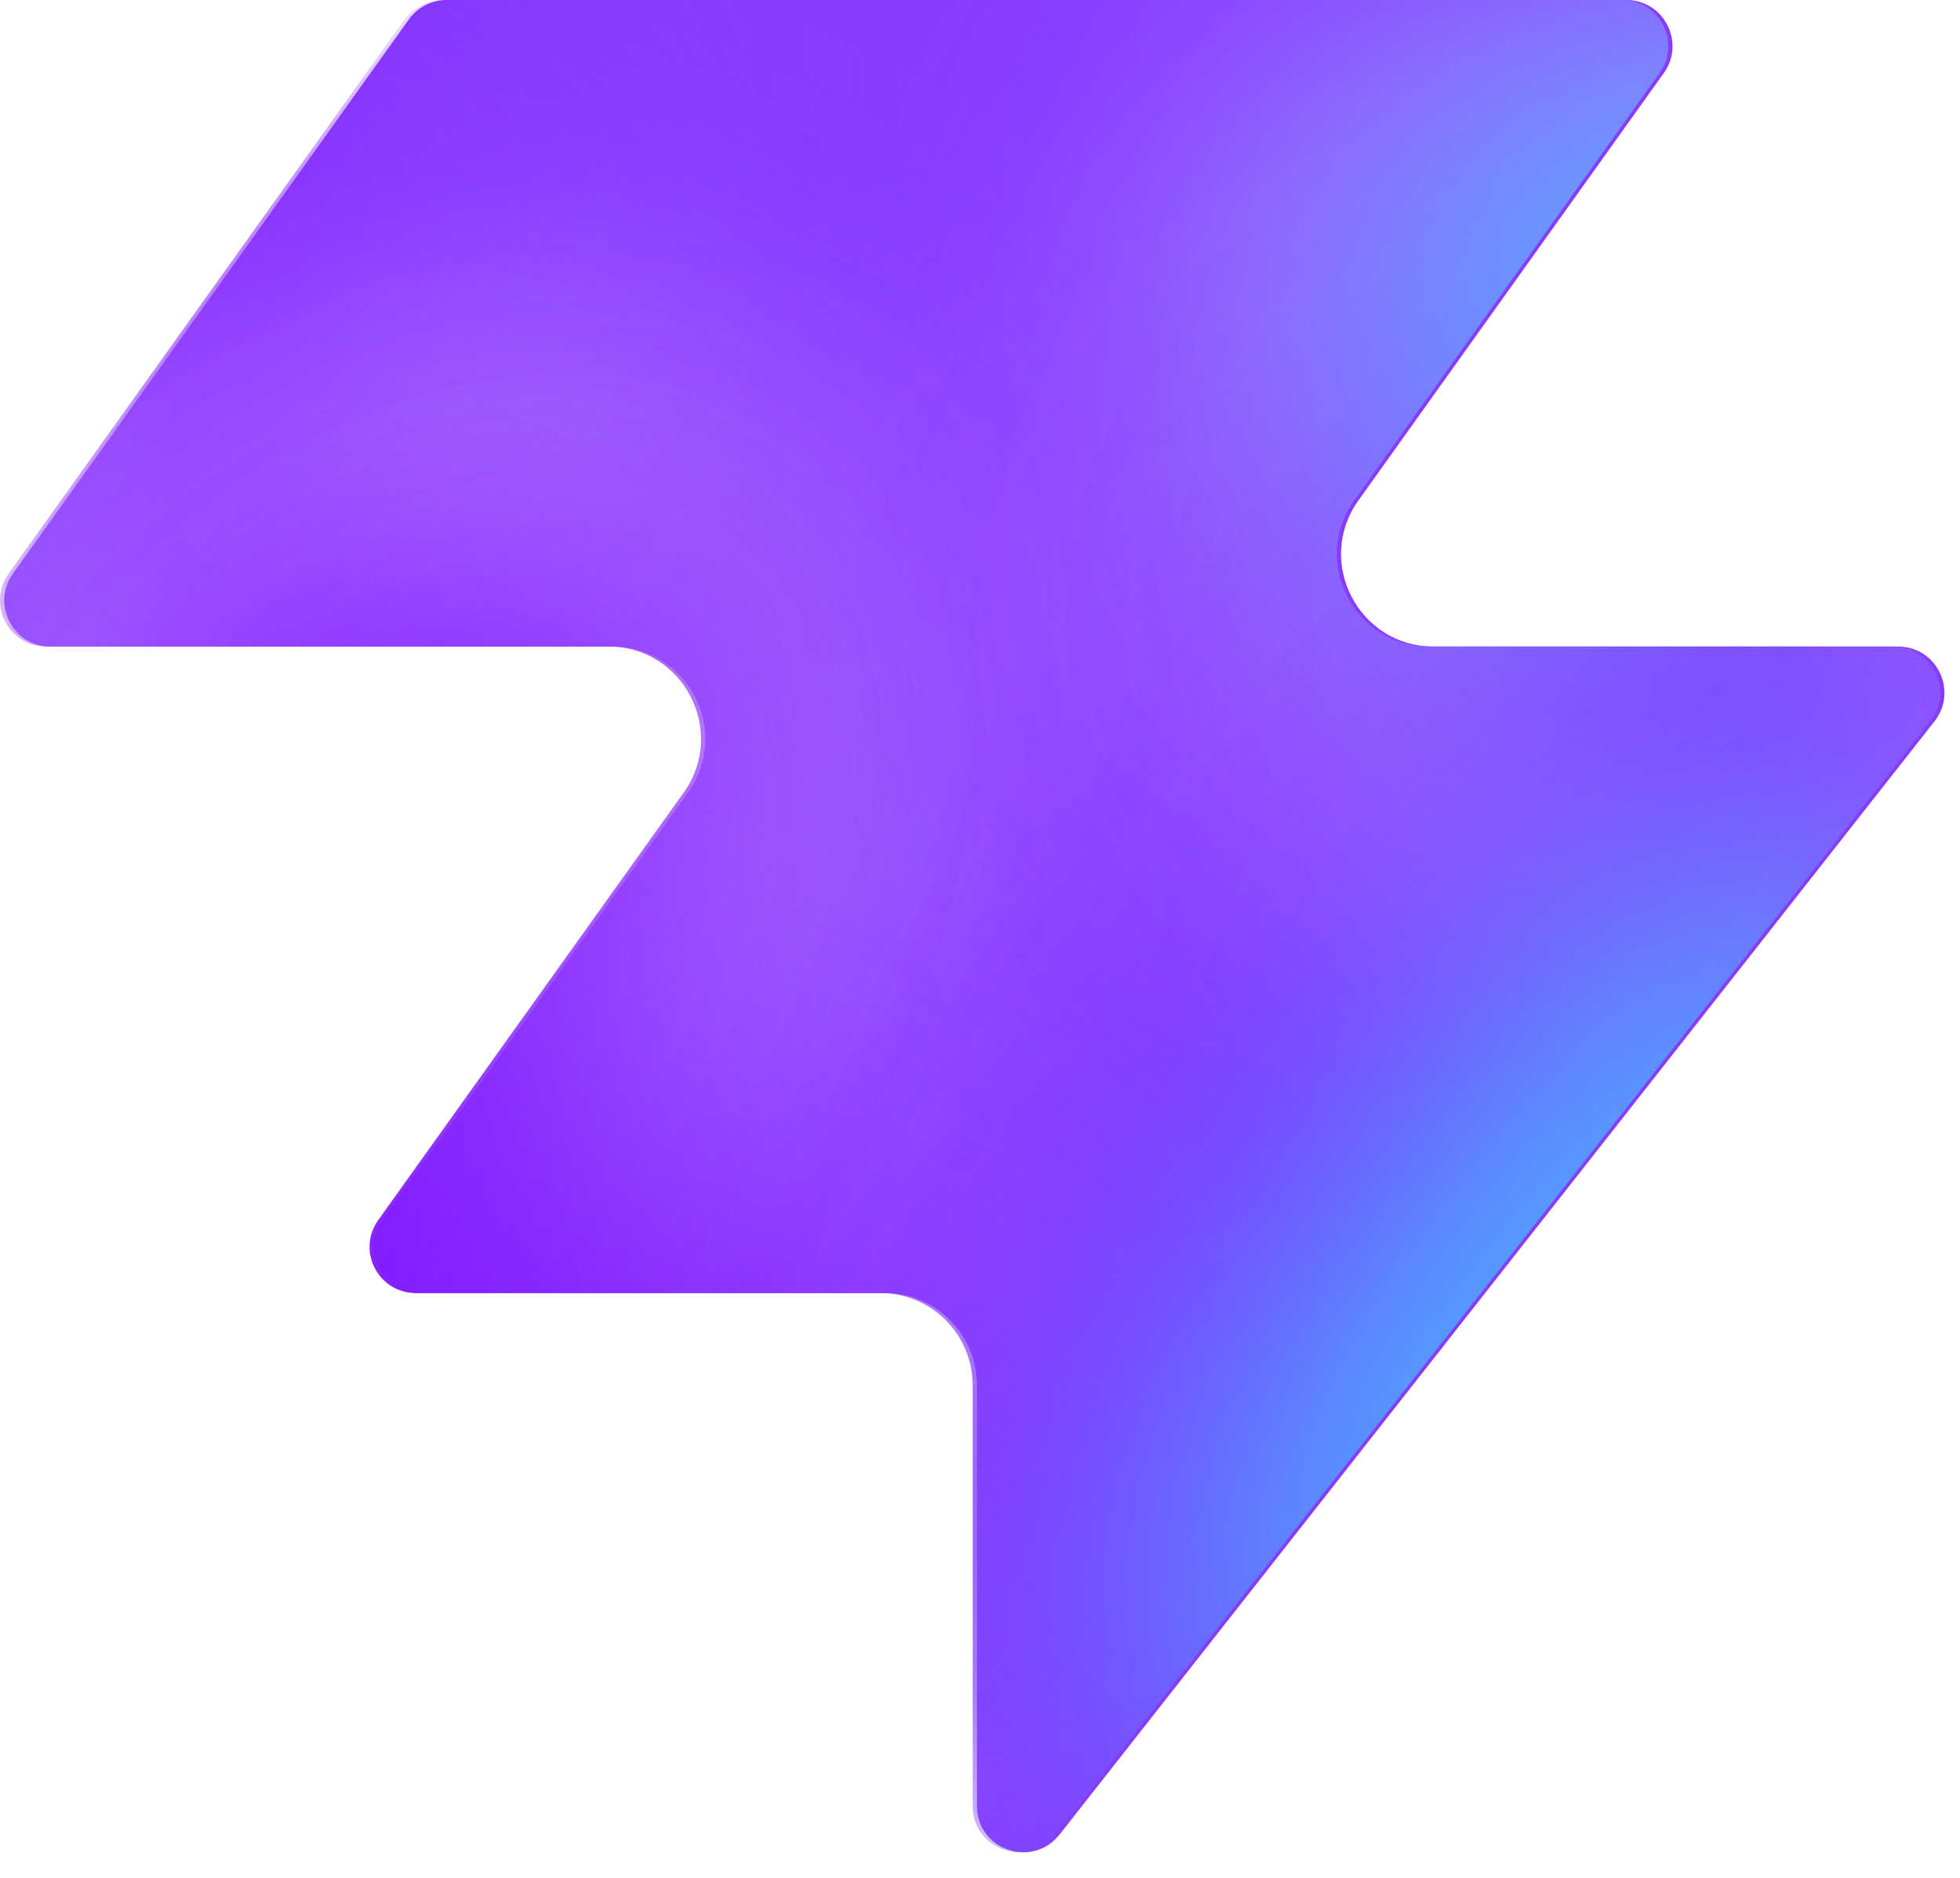
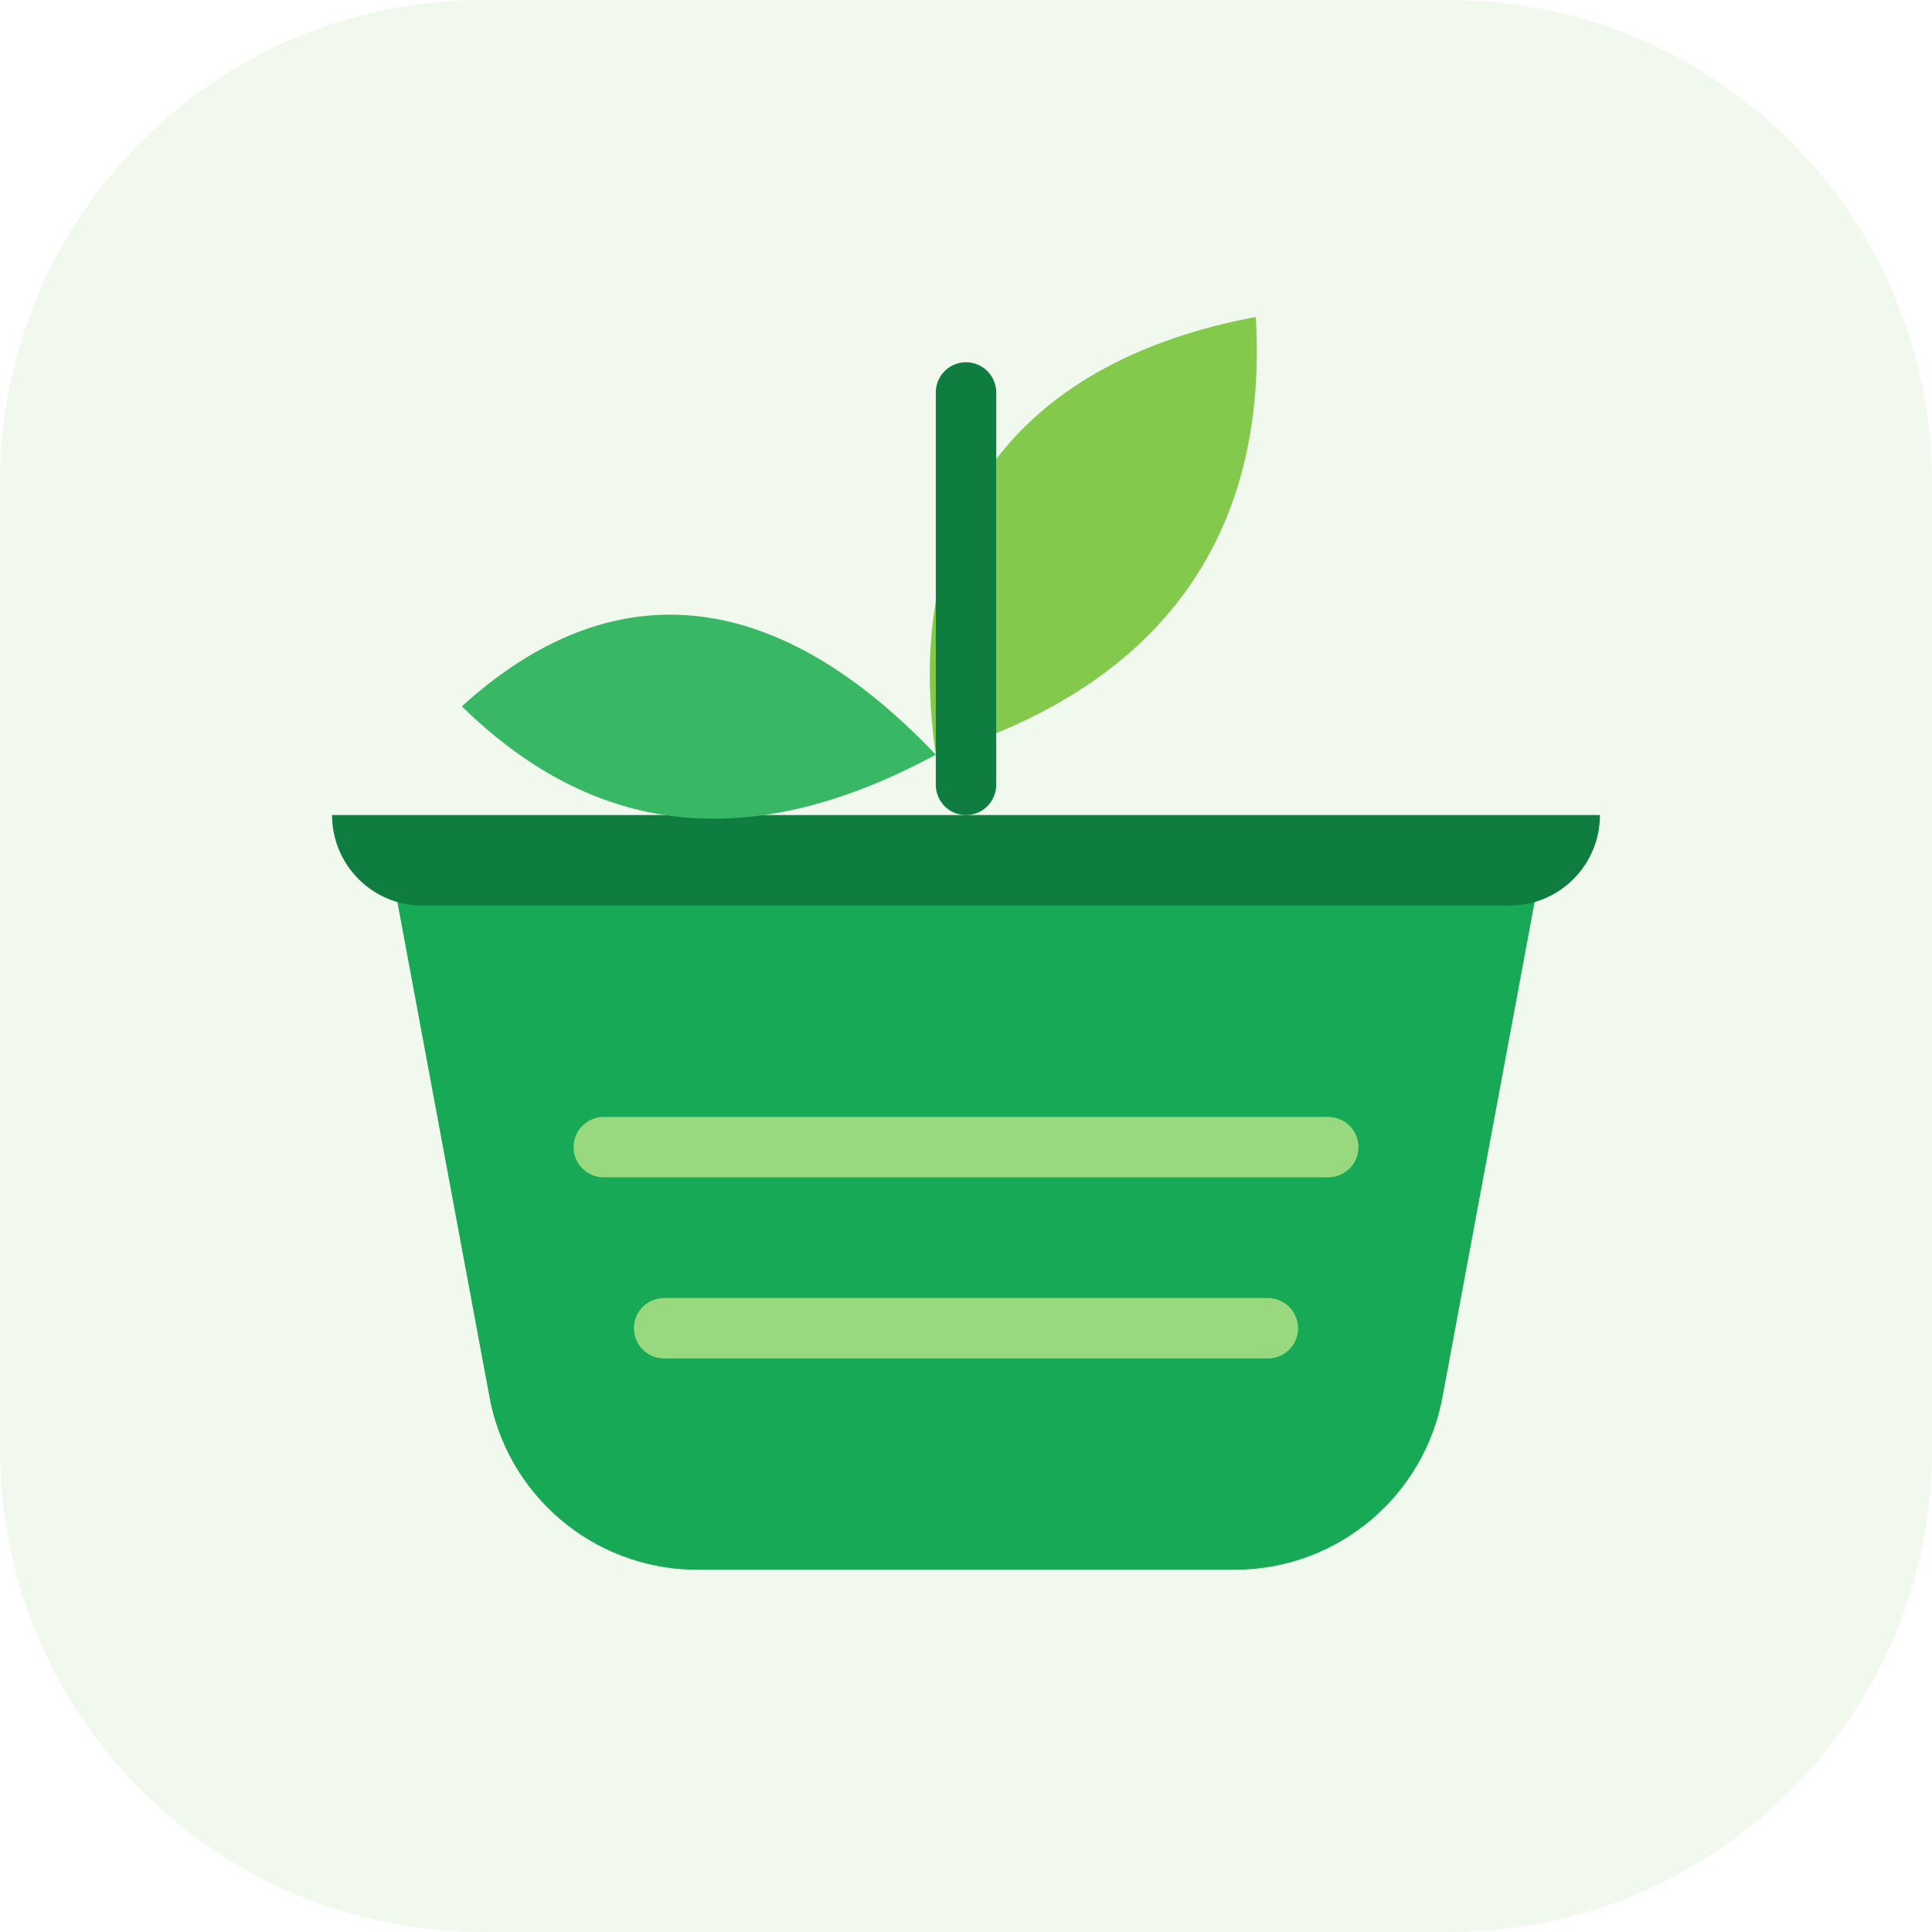
- <svg xmlns="http://www.w3.org/2000/svg" width="48" height="46" fill="none" viewBox="0 0 48 46">
-   <path fill="#863bff" d="M25.946 44.938c-.664.845-2.021.375-2.021-.698V33.937a2.26 2.26 0 0 0-2.262-2.262H10.287c-.92 0-1.456-1.04-.92-1.788l7.48-10.471c1.07-1.497 0-3.578-1.842-3.578H1.237c-.92 0-1.456-1.04-.92-1.788L10.013.474c.214-.297.556-.474.92-.474h28.894c.92 0 1.456 1.04.92 1.788l-7.48 10.471c-1.07 1.498 0 3.579 1.842 3.579h11.377c.943 0 1.473 1.088.89 1.83L25.947 44.94z" style="fill:#863bff;fill:color(display-p3 .525 .23 1);fill-opacity:1" />
-   <mask id="a" width="48" height="46" x="0" y="0" maskUnits="userSpaceOnUse" style="mask-type:alpha">
-     <path fill="#000" d="M25.842 44.938c-.664.844-2.021.375-2.021-.698V33.937a2.26 2.26 0 0 0-2.262-2.262H10.183c-.92 0-1.456-1.04-.92-1.788l7.48-10.471c1.07-1.498 0-3.579-1.842-3.579H1.133c-.92 0-1.456-1.04-.92-1.787L9.91.473c.214-.297.556-.474.92-.474h28.894c.92 0 1.456 1.04.92 1.788l-7.48 10.471c-1.07 1.498 0 3.578 1.842 3.578h11.377c.943 0 1.473 1.088.89 1.832L25.843 44.94z" style="fill:#000;fill-opacity:1" />
-   </mask>
-   <g mask="url(#a)">
-     <g filter="url(#b)">
-       <ellipse cx="5.508" cy="14.704" fill="#ede6ff" rx="5.508" ry="14.704" style="fill:#ede6ff;fill:color(display-p3 .927 .903 1);fill-opacity:1" transform="matrix(.00324 1 1 -.00324 -4.47 31.516)" />
-     </g>
-     <g filter="url(#c)">
-       <ellipse cx="10.399" cy="29.851" fill="#ede6ff" rx="10.399" ry="29.851" style="fill:#ede6ff;fill:color(display-p3 .927 .903 1);fill-opacity:1" transform="matrix(.00324 1 1 -.00324 -39.328 7.883)" />
-     </g>
-     <g filter="url(#d)">
-       <ellipse cx="5.508" cy="30.487" fill="#7e14ff" rx="5.508" ry="30.487" style="fill:#7e14ff;fill:color(display-p3 .492 .077 1);fill-opacity:1" transform="rotate(89.814 -25.913 -14.639)scale(1 -1)" />
-     </g>
-     <g filter="url(#e)">
-       <ellipse cx="5.508" cy="30.599" fill="#7e14ff" rx="5.508" ry="30.599" style="fill:#7e14ff;fill:color(display-p3 .492 .077 1);fill-opacity:1" transform="rotate(89.814 -32.644 -3.334)scale(1 -1)" />
-     </g>
-     <g filter="url(#f)">
-       <ellipse cx="5.508" cy="30.599" fill="#7e14ff" rx="5.508" ry="30.599" style="fill:#7e14ff;fill:color(display-p3 .492 .077 1);fill-opacity:1" transform="matrix(.00324 1 1 -.00324 -34.34 30.47)" />
-     </g>
-     <g filter="url(#g)">
-       <ellipse cx="14.072" cy="22.078" fill="#ede6ff" rx="14.072" ry="22.078" style="fill:#ede6ff;fill:color(display-p3 .927 .903 1);fill-opacity:1" transform="rotate(93.35 24.506 48.493)scale(-1 1)" />
-     </g>
-     <g filter="url(#h)">
-       <ellipse cx="3.47" cy="21.501" fill="#7e14ff" rx="3.47" ry="21.501" style="fill:#7e14ff;fill:color(display-p3 .492 .077 1);fill-opacity:1" transform="rotate(89.009 28.708 47.59)scale(-1 1)" />
-     </g>
-     <g filter="url(#i)">
-       <ellipse cx="3.47" cy="21.501" fill="#7e14ff" rx="3.47" ry="21.501" style="fill:#7e14ff;fill:color(display-p3 .492 .077 1);fill-opacity:1" transform="rotate(89.009 28.708 47.59)scale(-1 1)" />
-     </g>
-     <g filter="url(#j)">
-       <ellipse cx=".387" cy="8.972" fill="#7e14ff" rx="4.407" ry="29.108" style="fill:#7e14ff;fill:color(display-p3 .492 .077 1);fill-opacity:1" transform="rotate(39.51 .387 8.972)" />
-     </g>
-     <g filter="url(#k)">
-       <ellipse cx="47.523" cy="-6.092" fill="#7e14ff" rx="4.407" ry="29.108" style="fill:#7e14ff;fill:color(display-p3 .492 .077 1);fill-opacity:1" transform="rotate(37.892 47.523 -6.092)" />
-     </g>
-     <g filter="url(#l)">
-       <ellipse cx="41.412" cy="6.333" fill="#47bfff" rx="5.971" ry="9.665" style="fill:#47bfff;fill:color(display-p3 .28 .748 1);fill-opacity:1" transform="rotate(37.892 41.412 6.333)" />
-     </g>
-     <g filter="url(#m)">
-       <ellipse cx="-1.879" cy="38.332" fill="#7e14ff" rx="4.407" ry="29.108" style="fill:#7e14ff;fill:color(display-p3 .492 .077 1);fill-opacity:1" transform="rotate(37.892 -1.88 38.332)" />
-     </g>
-     <g filter="url(#n)">
-       <ellipse cx="-1.879" cy="38.332" fill="#7e14ff" rx="4.407" ry="29.108" style="fill:#7e14ff;fill:color(display-p3 .492 .077 1);fill-opacity:1" transform="rotate(37.892 -1.88 38.332)" />
-     </g>
-     <g filter="url(#o)">
-       <ellipse cx="35.651" cy="29.907" fill="#7e14ff" rx="4.407" ry="29.108" style="fill:#7e14ff;fill:color(display-p3 .492 .077 1);fill-opacity:1" transform="rotate(37.892 35.651 29.907)" />
-     </g>
-     <g filter="url(#p)">
-       <ellipse cx="38.418" cy="32.4" fill="#47bfff" rx="5.971" ry="15.297" style="fill:#47bfff;fill:color(display-p3 .28 .748 1);fill-opacity:1" transform="rotate(37.892 38.418 32.4)" />
-     </g>
-   </g>
-   <defs>
-     <filter id="b" width="60.045" height="41.654" x="-19.77" y="16.149" color-interpolation-filters="sRGB" filterUnits="userSpaceOnUse">
-       <feFlood flood-opacity="0" result="BackgroundImageFix" />
-       <feBlend in="SourceGraphic" in2="BackgroundImageFix" result="shape" />
-       <feGaussianBlur result="effect1_foregroundBlur_2002_17158" stdDeviation="7.659" />
-     </filter>
-     <filter id="c" width="90.34" height="51.437" x="-54.613" y="-7.533" color-interpolation-filters="sRGB" filterUnits="userSpaceOnUse">
-       <feFlood flood-opacity="0" result="BackgroundImageFix" />
-       <feBlend in="SourceGraphic" in2="BackgroundImageFix" result="shape" />
-       <feGaussianBlur result="effect1_foregroundBlur_2002_17158" stdDeviation="7.659" />
-     </filter>
-     <filter id="d" width="79.355" height="29.4" x="-49.64" y="2.03" color-interpolation-filters="sRGB" filterUnits="userSpaceOnUse">
-       <feFlood flood-opacity="0" result="BackgroundImageFix" />
-       <feBlend in="SourceGraphic" in2="BackgroundImageFix" result="shape" />
-       <feGaussianBlur result="effect1_foregroundBlur_2002_17158" stdDeviation="4.596" />
-     </filter>
-     <filter id="e" width="79.579" height="29.4" x="-45.045" y="20.029" color-interpolation-filters="sRGB" filterUnits="userSpaceOnUse">
-       <feFlood flood-opacity="0" result="BackgroundImageFix" />
-       <feBlend in="SourceGraphic" in2="BackgroundImageFix" result="shape" />
-       <feGaussianBlur result="effect1_foregroundBlur_2002_17158" stdDeviation="4.596" />
-     </filter>
-     <filter id="f" width="79.579" height="29.4" x="-43.513" y="21.178" color-interpolation-filters="sRGB" filterUnits="userSpaceOnUse">
-       <feFlood flood-opacity="0" result="BackgroundImageFix" />
-       <feBlend in="SourceGraphic" in2="BackgroundImageFix" result="shape" />
-       <feGaussianBlur result="effect1_foregroundBlur_2002_17158" stdDeviation="4.596" />
-     </filter>
-     <filter id="g" width="74.749" height="58.852" x="15.756" y="-17.901" color-interpolation-filters="sRGB" filterUnits="userSpaceOnUse">
-       <feFlood flood-opacity="0" result="BackgroundImageFix" />
-       <feBlend in="SourceGraphic" in2="BackgroundImageFix" result="shape" />
-       <feGaussianBlur result="effect1_foregroundBlur_2002_17158" stdDeviation="7.659" />
-     </filter>
-     <filter id="h" width="61.377" height="25.362" x="23.548" y="2.284" color-interpolation-filters="sRGB" filterUnits="userSpaceOnUse">
-       <feFlood flood-opacity="0" result="BackgroundImageFix" />
-       <feBlend in="SourceGraphic" in2="BackgroundImageFix" result="shape" />
-       <feGaussianBlur result="effect1_foregroundBlur_2002_17158" stdDeviation="4.596" />
-     </filter>
-     <filter id="i" width="61.377" height="25.362" x="23.548" y="2.284" color-interpolation-filters="sRGB" filterUnits="userSpaceOnUse">
-       <feFlood flood-opacity="0" result="BackgroundImageFix" />
-       <feBlend in="SourceGraphic" in2="BackgroundImageFix" result="shape" />
-       <feGaussianBlur result="effect1_foregroundBlur_2002_17158" stdDeviation="4.596" />
-     </filter>
-     <filter id="j" width="56.045" height="63.649" x="-27.636" y="-22.853" color-interpolation-filters="sRGB" filterUnits="userSpaceOnUse">
-       <feFlood flood-opacity="0" result="BackgroundImageFix" />
-       <feBlend in="SourceGraphic" in2="BackgroundImageFix" result="shape" />
-       <feGaussianBlur result="effect1_foregroundBlur_2002_17158" stdDeviation="4.596" />
-     </filter>
-     <filter id="k" width="54.814" height="64.646" x="20.116" y="-38.415" color-interpolation-filters="sRGB" filterUnits="userSpaceOnUse">
-       <feFlood flood-opacity="0" result="BackgroundImageFix" />
-       <feBlend in="SourceGraphic" in2="BackgroundImageFix" result="shape" />
-       <feGaussianBlur result="effect1_foregroundBlur_2002_17158" stdDeviation="4.596" />
-     </filter>
-     <filter id="l" width="33.541" height="35.313" x="24.641" y="-11.323" color-interpolation-filters="sRGB" filterUnits="userSpaceOnUse">
-       <feFlood flood-opacity="0" result="BackgroundImageFix" />
-       <feBlend in="SourceGraphic" in2="BackgroundImageFix" result="shape" />
-       <feGaussianBlur result="effect1_foregroundBlur_2002_17158" stdDeviation="4.596" />
-     </filter>
-     <filter id="m" width="54.814" height="64.646" x="-29.286" y="6.009" color-interpolation-filters="sRGB" filterUnits="userSpaceOnUse">
-       <feFlood flood-opacity="0" result="BackgroundImageFix" />
-       <feBlend in="SourceGraphic" in2="BackgroundImageFix" result="shape" />
-       <feGaussianBlur result="effect1_foregroundBlur_2002_17158" stdDeviation="4.596" />
-     </filter>
-     <filter id="n" width="54.814" height="64.646" x="-29.286" y="6.009" color-interpolation-filters="sRGB" filterUnits="userSpaceOnUse">
-       <feFlood flood-opacity="0" result="BackgroundImageFix" />
-       <feBlend in="SourceGraphic" in2="BackgroundImageFix" result="shape" />
-       <feGaussianBlur result="effect1_foregroundBlur_2002_17158" stdDeviation="4.596" />
-     </filter>
-     <filter id="o" width="54.814" height="64.646" x="8.244" y="-2.416" color-interpolation-filters="sRGB" filterUnits="userSpaceOnUse">
-       <feFlood flood-opacity="0" result="BackgroundImageFix" />
-       <feBlend in="SourceGraphic" in2="BackgroundImageFix" result="shape" />
-       <feGaussianBlur result="effect1_foregroundBlur_2002_17158" stdDeviation="4.596" />
-     </filter>
-     <filter id="p" width="39.409" height="43.623" x="18.713" y="10.588" color-interpolation-filters="sRGB" filterUnits="userSpaceOnUse">
-       <feFlood flood-opacity="0" result="BackgroundImageFix" />
-       <feBlend in="SourceGraphic" in2="BackgroundImageFix" result="shape" />
-       <feGaussianBlur result="effect1_foregroundBlur_2002_17158" stdDeviation="4.596" />
-     </filter>
-   </defs>
+ <svg xmlns="http://www.w3.org/2000/svg" viewBox="0 0 64 64">
+   <rect width="64" height="64" rx="16" fill="#f1f8ee" />
+   <path d="M13 29h38l-3.2 17.2A7 7 0 0 1 41 52H23a7 7 0 0 1-6.8-5.8L13 29Z" fill="#18a957" />
+   <path d="M11 27h42a3 3 0 0 1-3 3H14a3 3 0 0 1-3-3Z" fill="#0f7c40" />
+   <path d="M31 25c-1.2-8.3 3.1-13.1 10.6-14.5.4 6.8-2.7 12.1-10.6 14.5Z" fill="#83c94b" />
+   <path d="M31 25c-5.8-6.1-11.2-5.7-15.7-1.6 4.3 4.2 9.4 5 15.7 1.6Z" fill="#38b764" />
+   <path d="M32 13v13" stroke="#0f7c40" stroke-width="2" stroke-linecap="round" />
+   <path d="M20 38h24M22 44h20" stroke="#b8e58b" stroke-width="2" stroke-linecap="round" opacity=".8" />
</svg>
